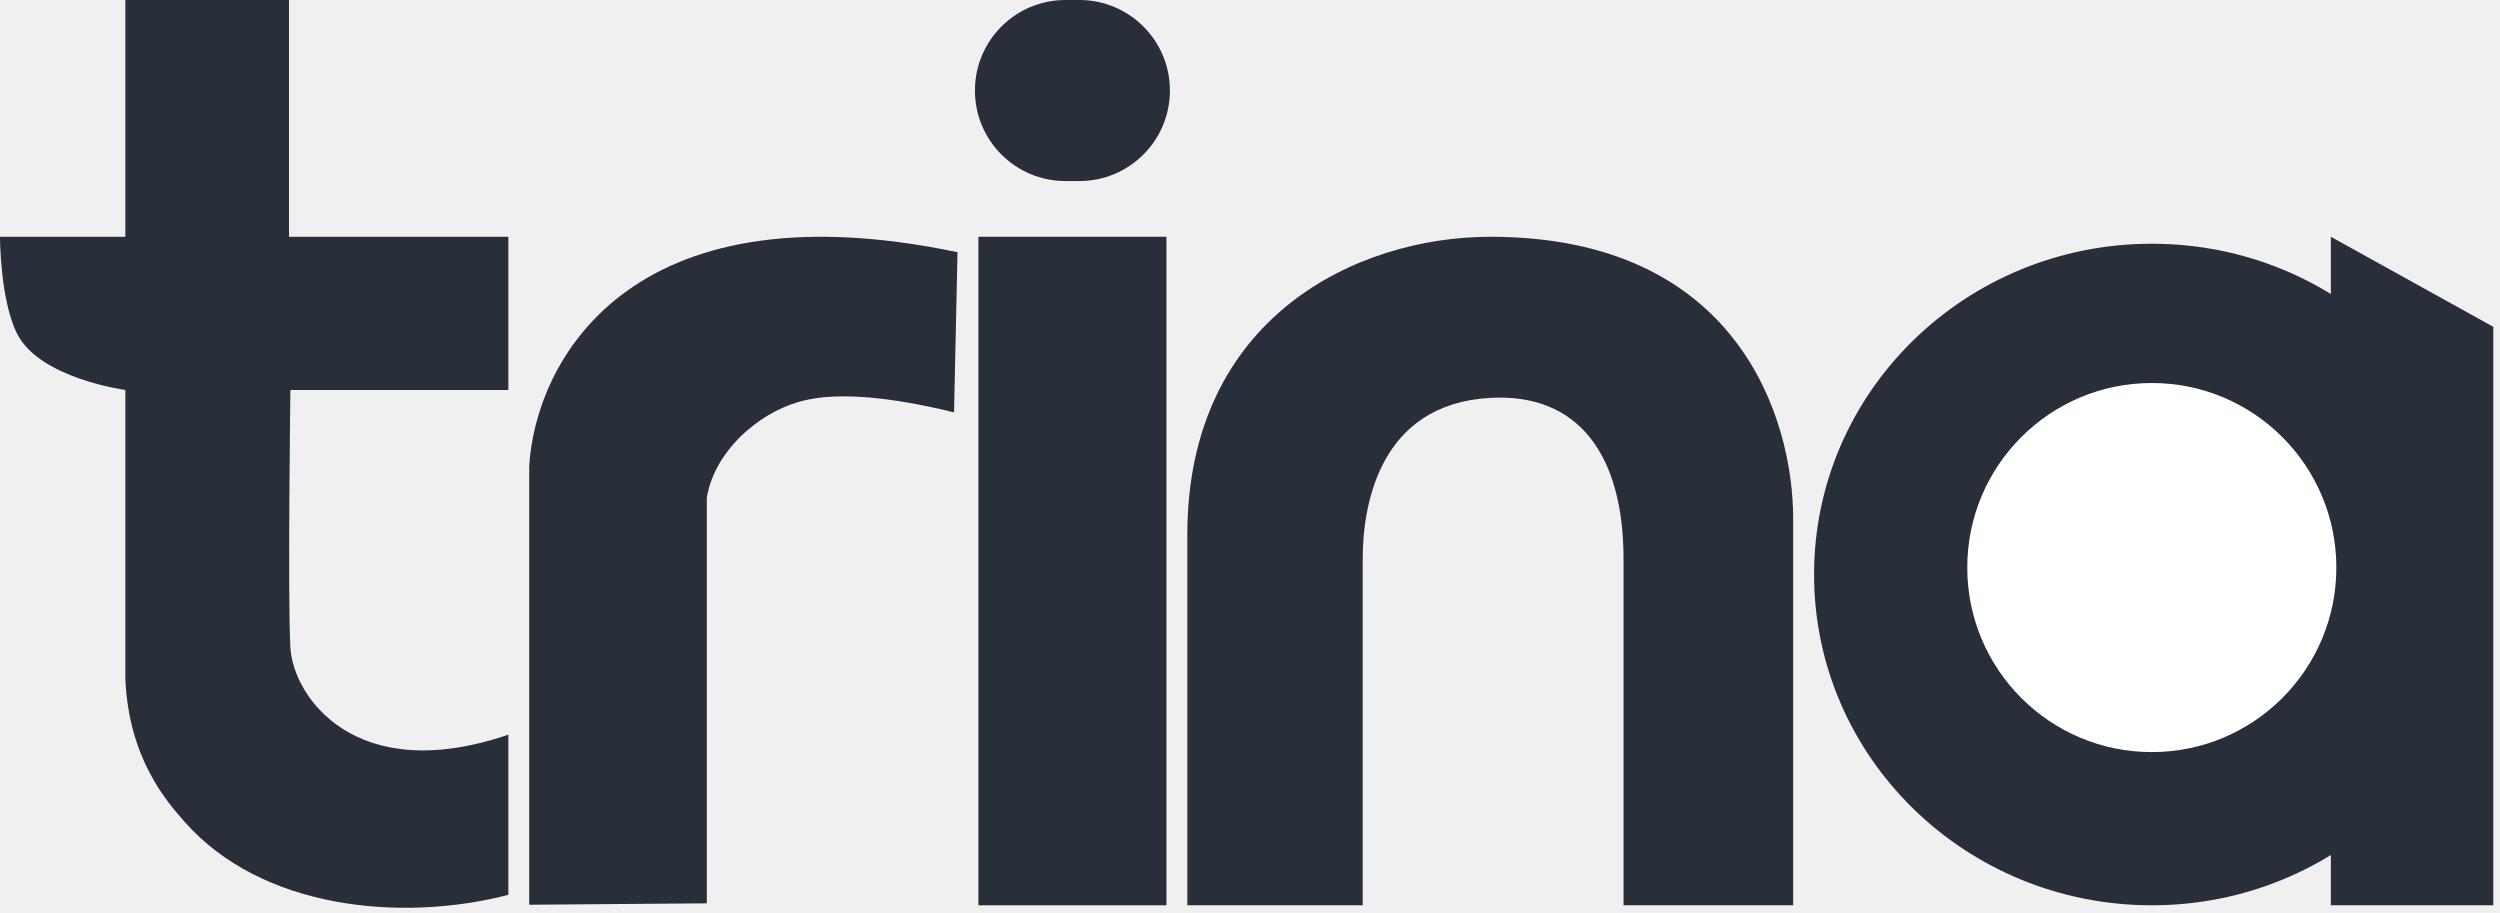
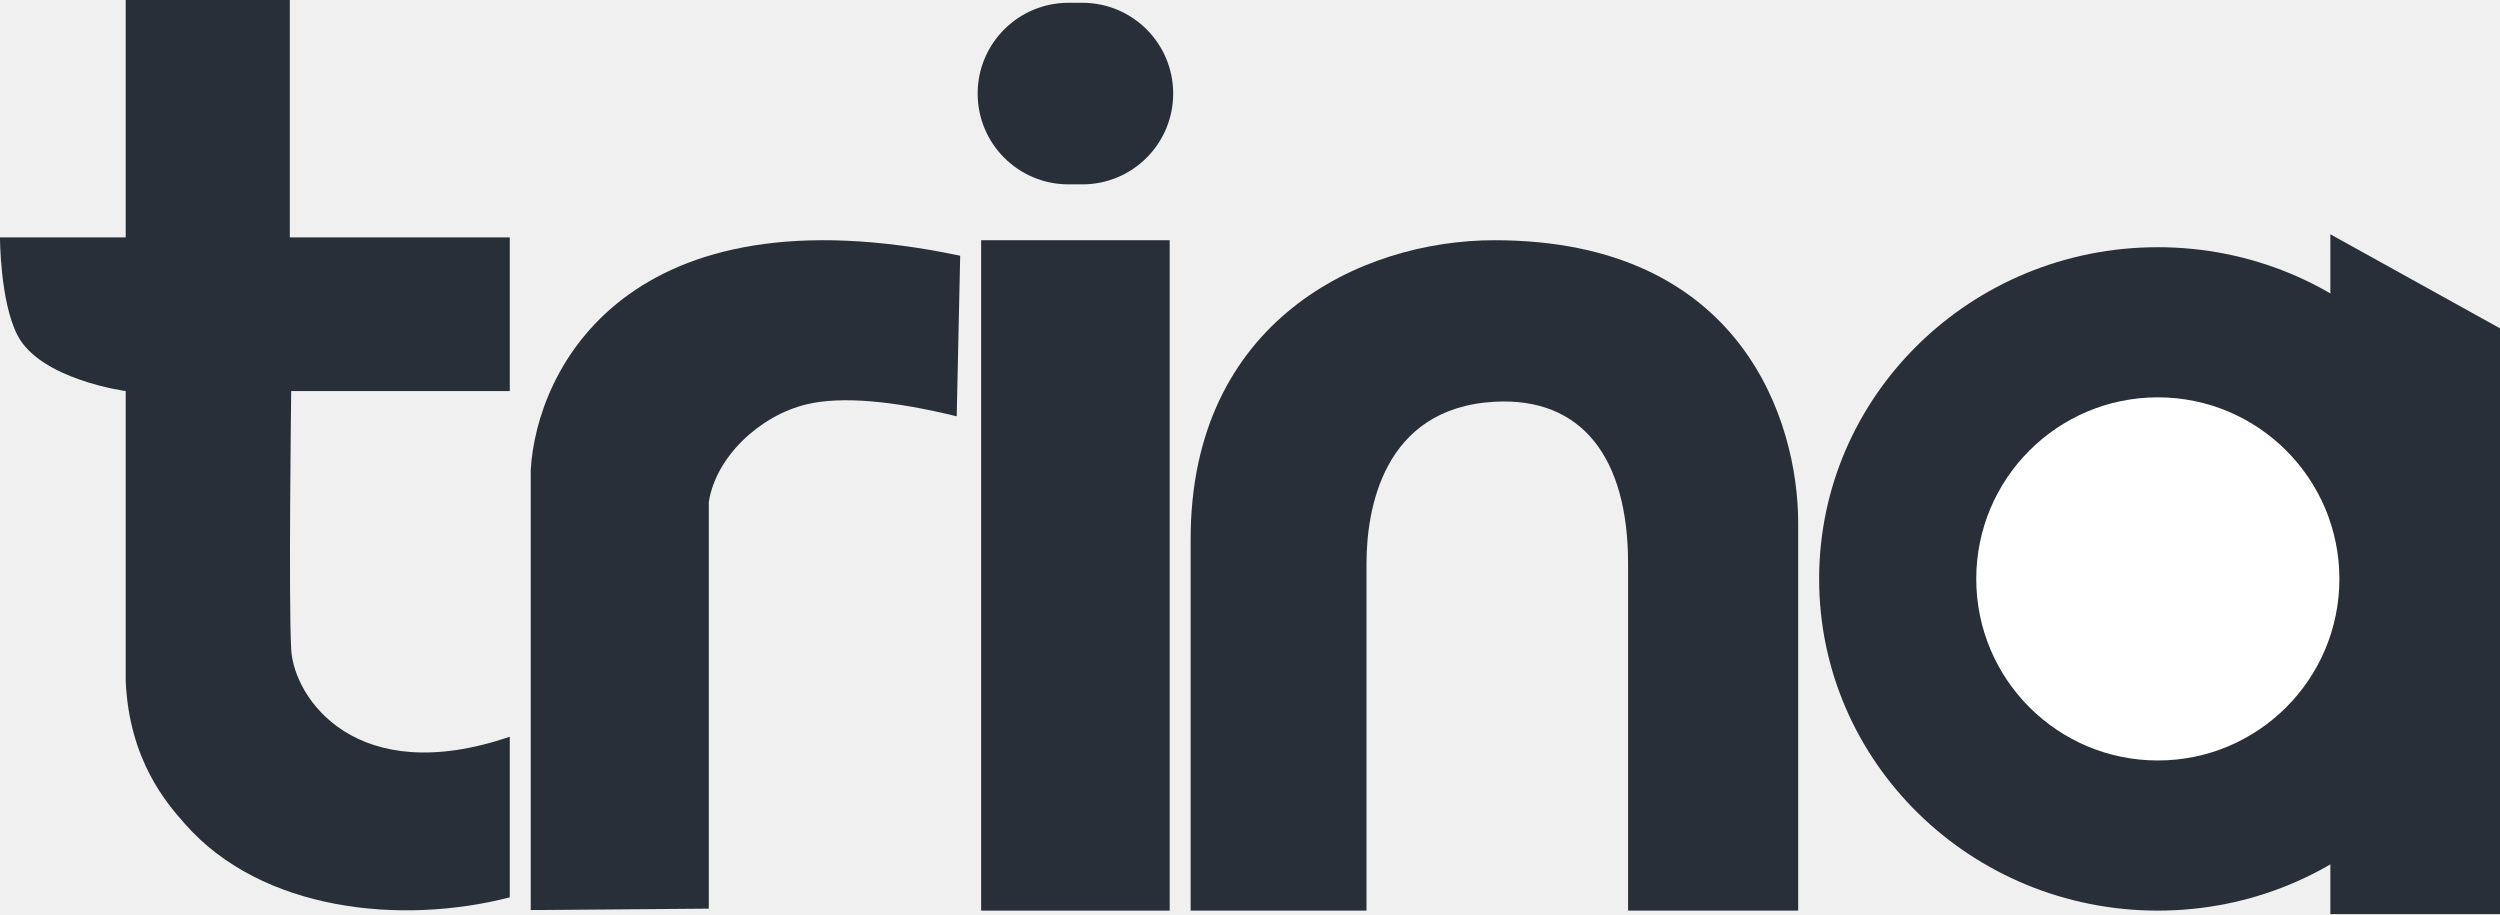
- <svg xmlns="http://www.w3.org/2000/svg" width="359" height="131" viewBox="0 0 359 131" fill="none">
-   <path d="M76 66.92V129.92L101.5 129.719V71.5C102.5 65 108.824 59.103 115.5 57.5C120.5 56.299 128 57 137 59.219L137.5 36.219C89.9 26.219 76.833 52.42 76 66.92Z" fill="#282F38" />
-   <path d="M18 0V34H5.83987e-08C5.83987e-08 34 -0.005 43.14 2.5 48C5.78 54.365 18 56 18 56V97.5C18.496 108.907 23.908 115.056 26.439 117.93L26.5 118C37.5 130.5 57.5 132.5 73 128.5V105.5C51 113 42.089 100 41.7 93C41.311 86 41.7 56 41.7 56H73V34H41.5V0H18Z" fill="#282F38" />
-   <path d="M140.5 34H167.5V130H140.5V34Z" fill="#282F38" />
-   <path d="M195.684 130H170.5V76.795C170.5 45.566 194.86 34 214 34C249.487 34 257.5 60 257.5 74.482V130H233.14V80.265C233.14 65.229 226.592 56.427 214 57.133C197.974 58.03 195.684 72.676 195.684 80.265V130Z" fill="#282F38" />
-   <path d="M357.5 82.5C357.5 108.734 335.786 130 309 130C282.214 130 260.5 108.734 260.5 82.5C260.5 56.267 282.214 35 309 35C335.786 35 357.5 56.267 357.5 82.5Z" fill="#282F38" />
-   <path d="M335.5 81.5C335.5 96.135 323.636 108 309 108C294.364 108 282.5 96.135 282.5 81.5C282.5 66.865 294.364 55 309 55C323.636 55 335.5 66.865 335.5 81.5Z" fill="white" />
-   <path d="M334.71 34L358.038 46.933V130H334.71V106L340 82.5L334.71 67V34Z" fill="#282F38" />
-   <path d="M140 13C140 5.82 145.82 0 153 0H155C162.18 0 168 5.82 168 13C168 20.18 162.18 26 155 26H153C145.82 26 140 20.18 140 13Z" fill="#282F38" />
+ <svg xmlns="http://www.w3.org/2000/svg" width="358" height="131" viewBox="0 0 358 131" fill="none">
+   <path d="M76 67.32V130.32L101.5 130.119V71.9C102.5 65.4 108.824 59.503 115.5 57.9C120.5 56.699 128 57.4 137 59.619L137.5 36.619C89.9 26.619 76.833 52.82 76 67.32Z" fill="#282F38" />
+   <path d="M18 0V34H0C0 34 -0.005 43.14 2.5 48C5.78 54.365 18 56 18 56V97.5C18.496 108.907 23.908 115.056 26.439 117.93L26.5 118C37.5 130.5 57.5 132.5 73 128.5V105.5C51 113 42.089 100 41.7 93C41.311 86 41.7 56 41.7 56H73V34H41.5V0H18Z" fill="#282F38" />
+   <path d="M140.5 34.4H167.5V130.4H140.5V34.4Z" fill="#282F38" />
+   <path d="M195.684 130.4H170.5V77.195C170.5 45.966 194.86 34.4 214 34.4C249.487 34.4 257.5 60.4 257.5 74.882V130.4H233.14V80.665C233.14 65.629 226.592 56.827 214 57.532C197.974 58.43 195.684 73.076 195.684 80.665V130.4Z" fill="#282F38" />
+   <ellipse cx="309" cy="82.9" rx="48.5" ry="47.5" fill="#282F38" />
+   <circle cx="309" cy="82.9" r="26.5" fill="white" />
+   <circle cx="309" cy="82.9" r="26.5" stroke="#282F38" />
+   <path d="M357.538 47.333V130.4H334.21V106.4L339.5 82.9L334.21 67.4V34.4L357.538 47.333Z" fill="#282F38" />
+   <path d="M357.538 47.333V130.4H334.21V106.4L339.5 82.9L334.21 67.4V34.4L357.538 47.333Z" stroke="#282F38" />
+   <rect x="140" y="0.4" width="28" height="26" rx="13" fill="#282F38" />
</svg>
